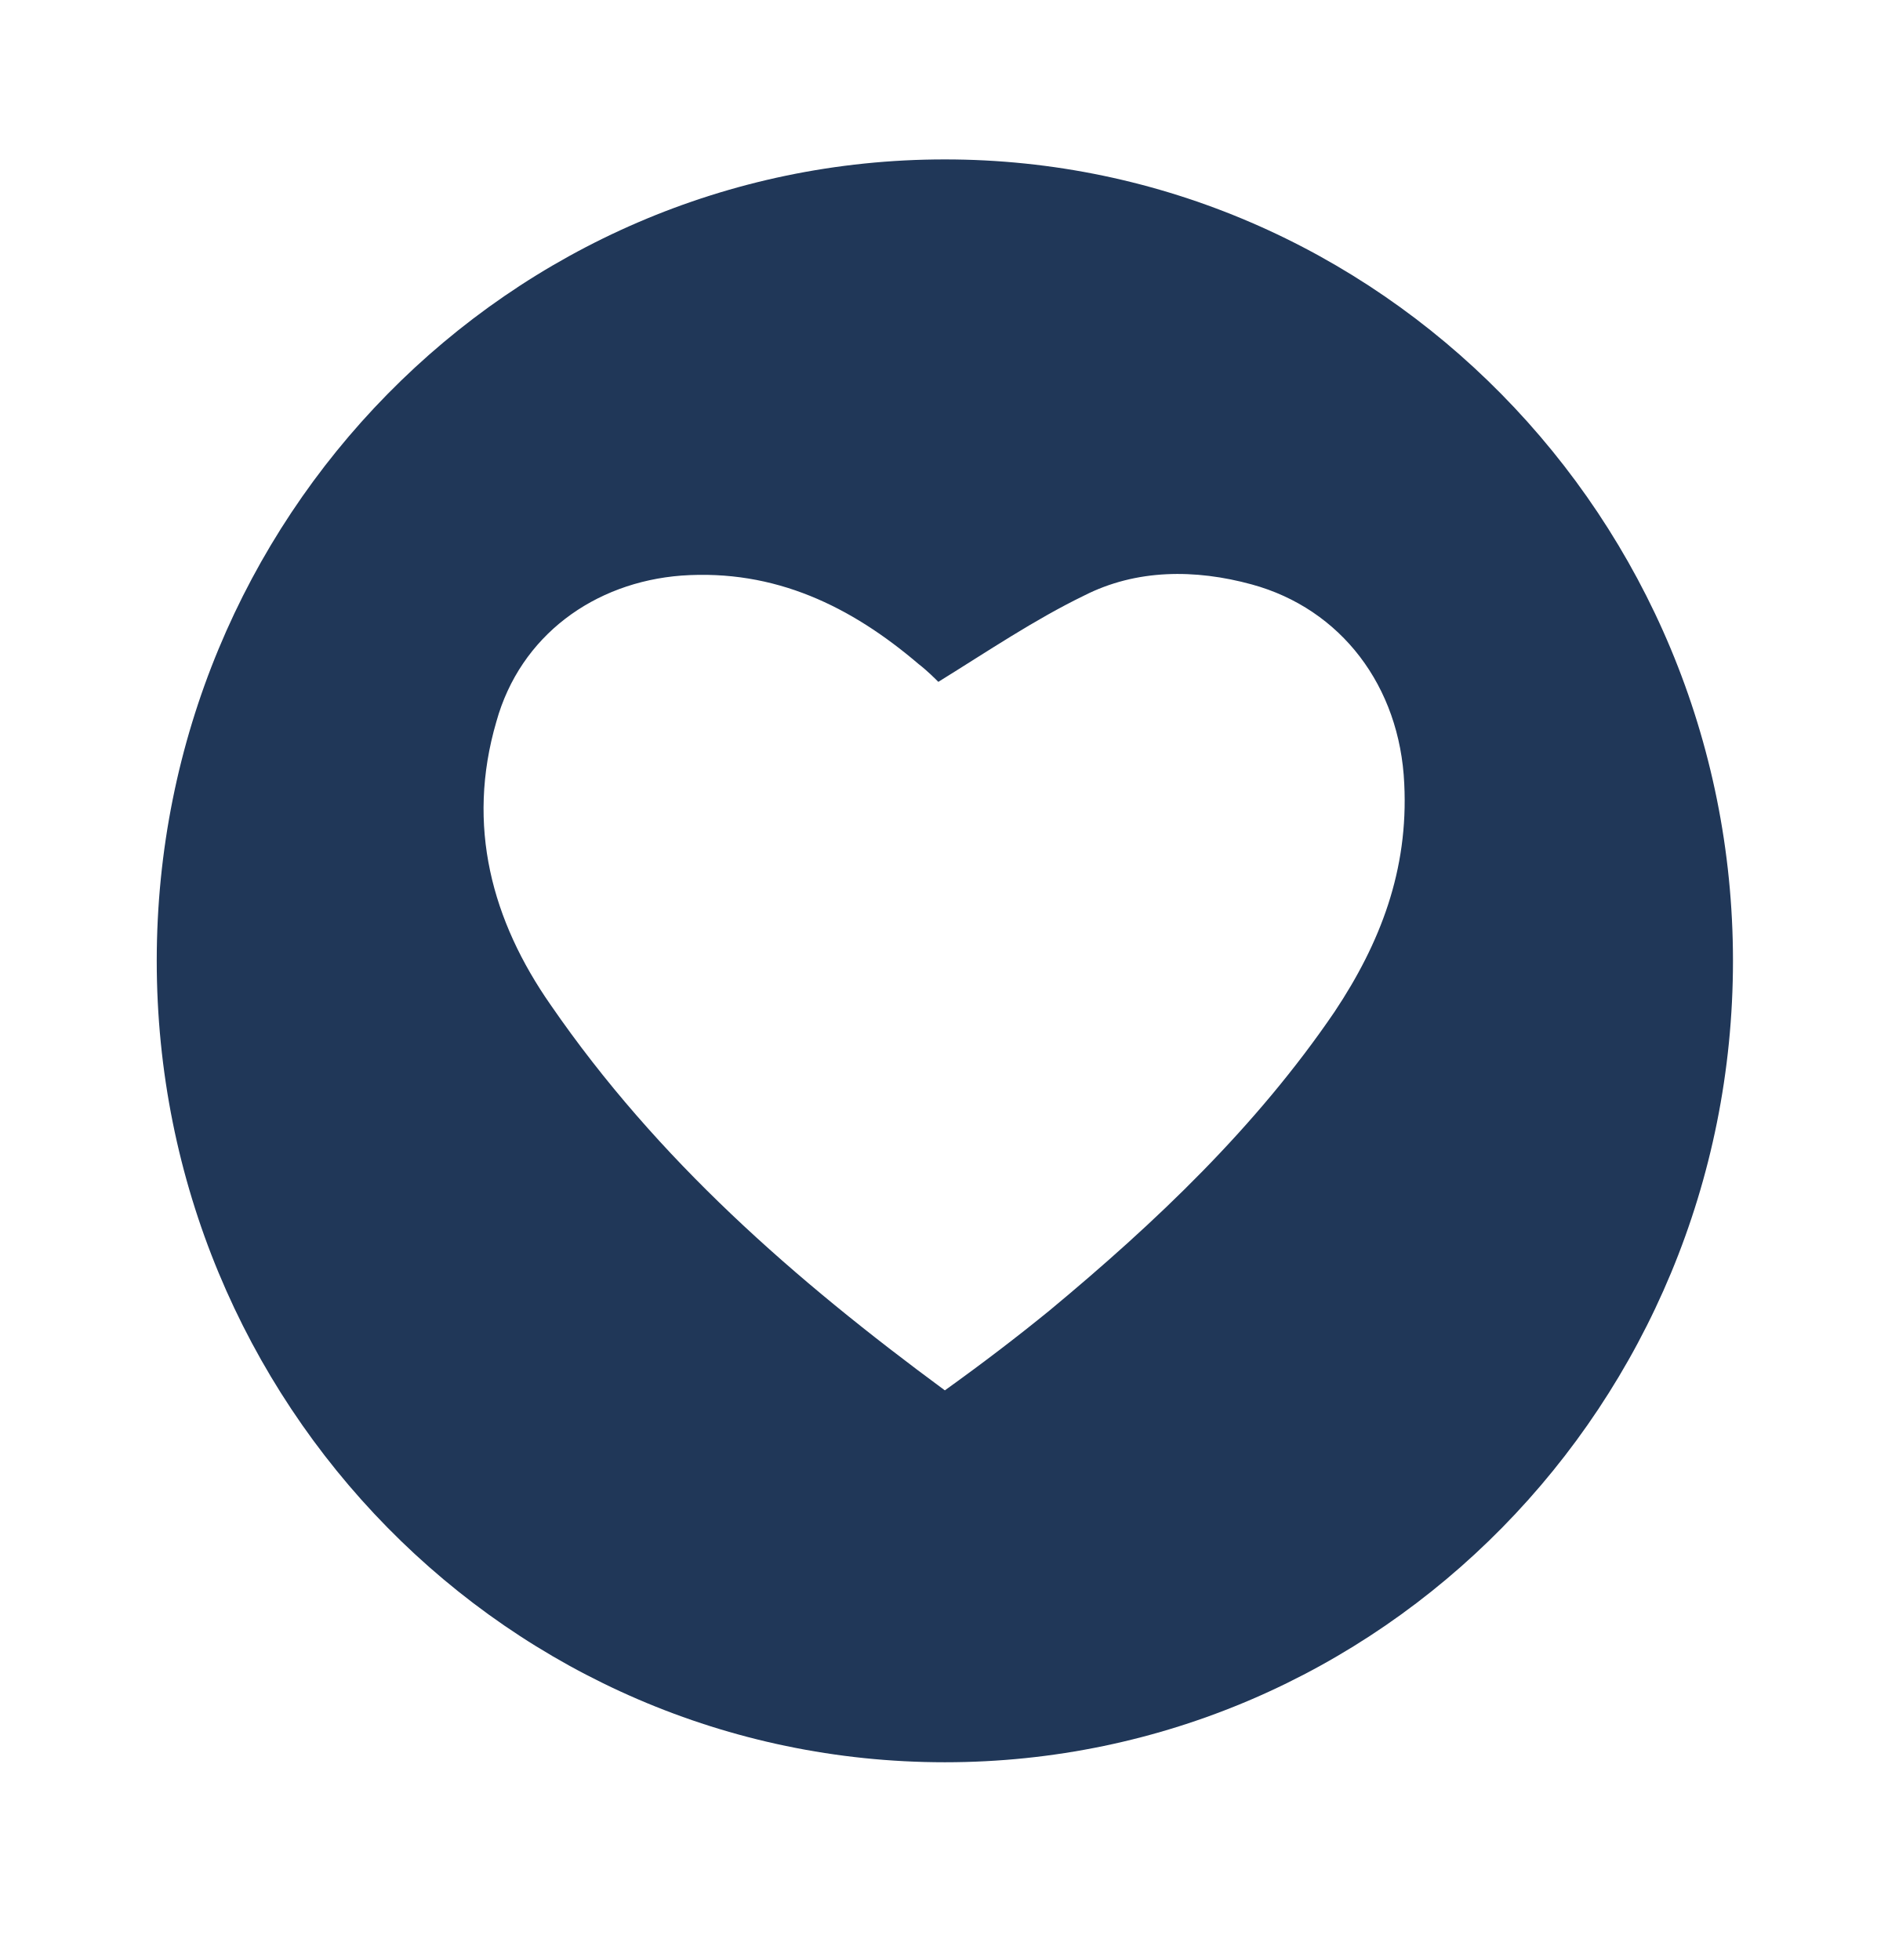
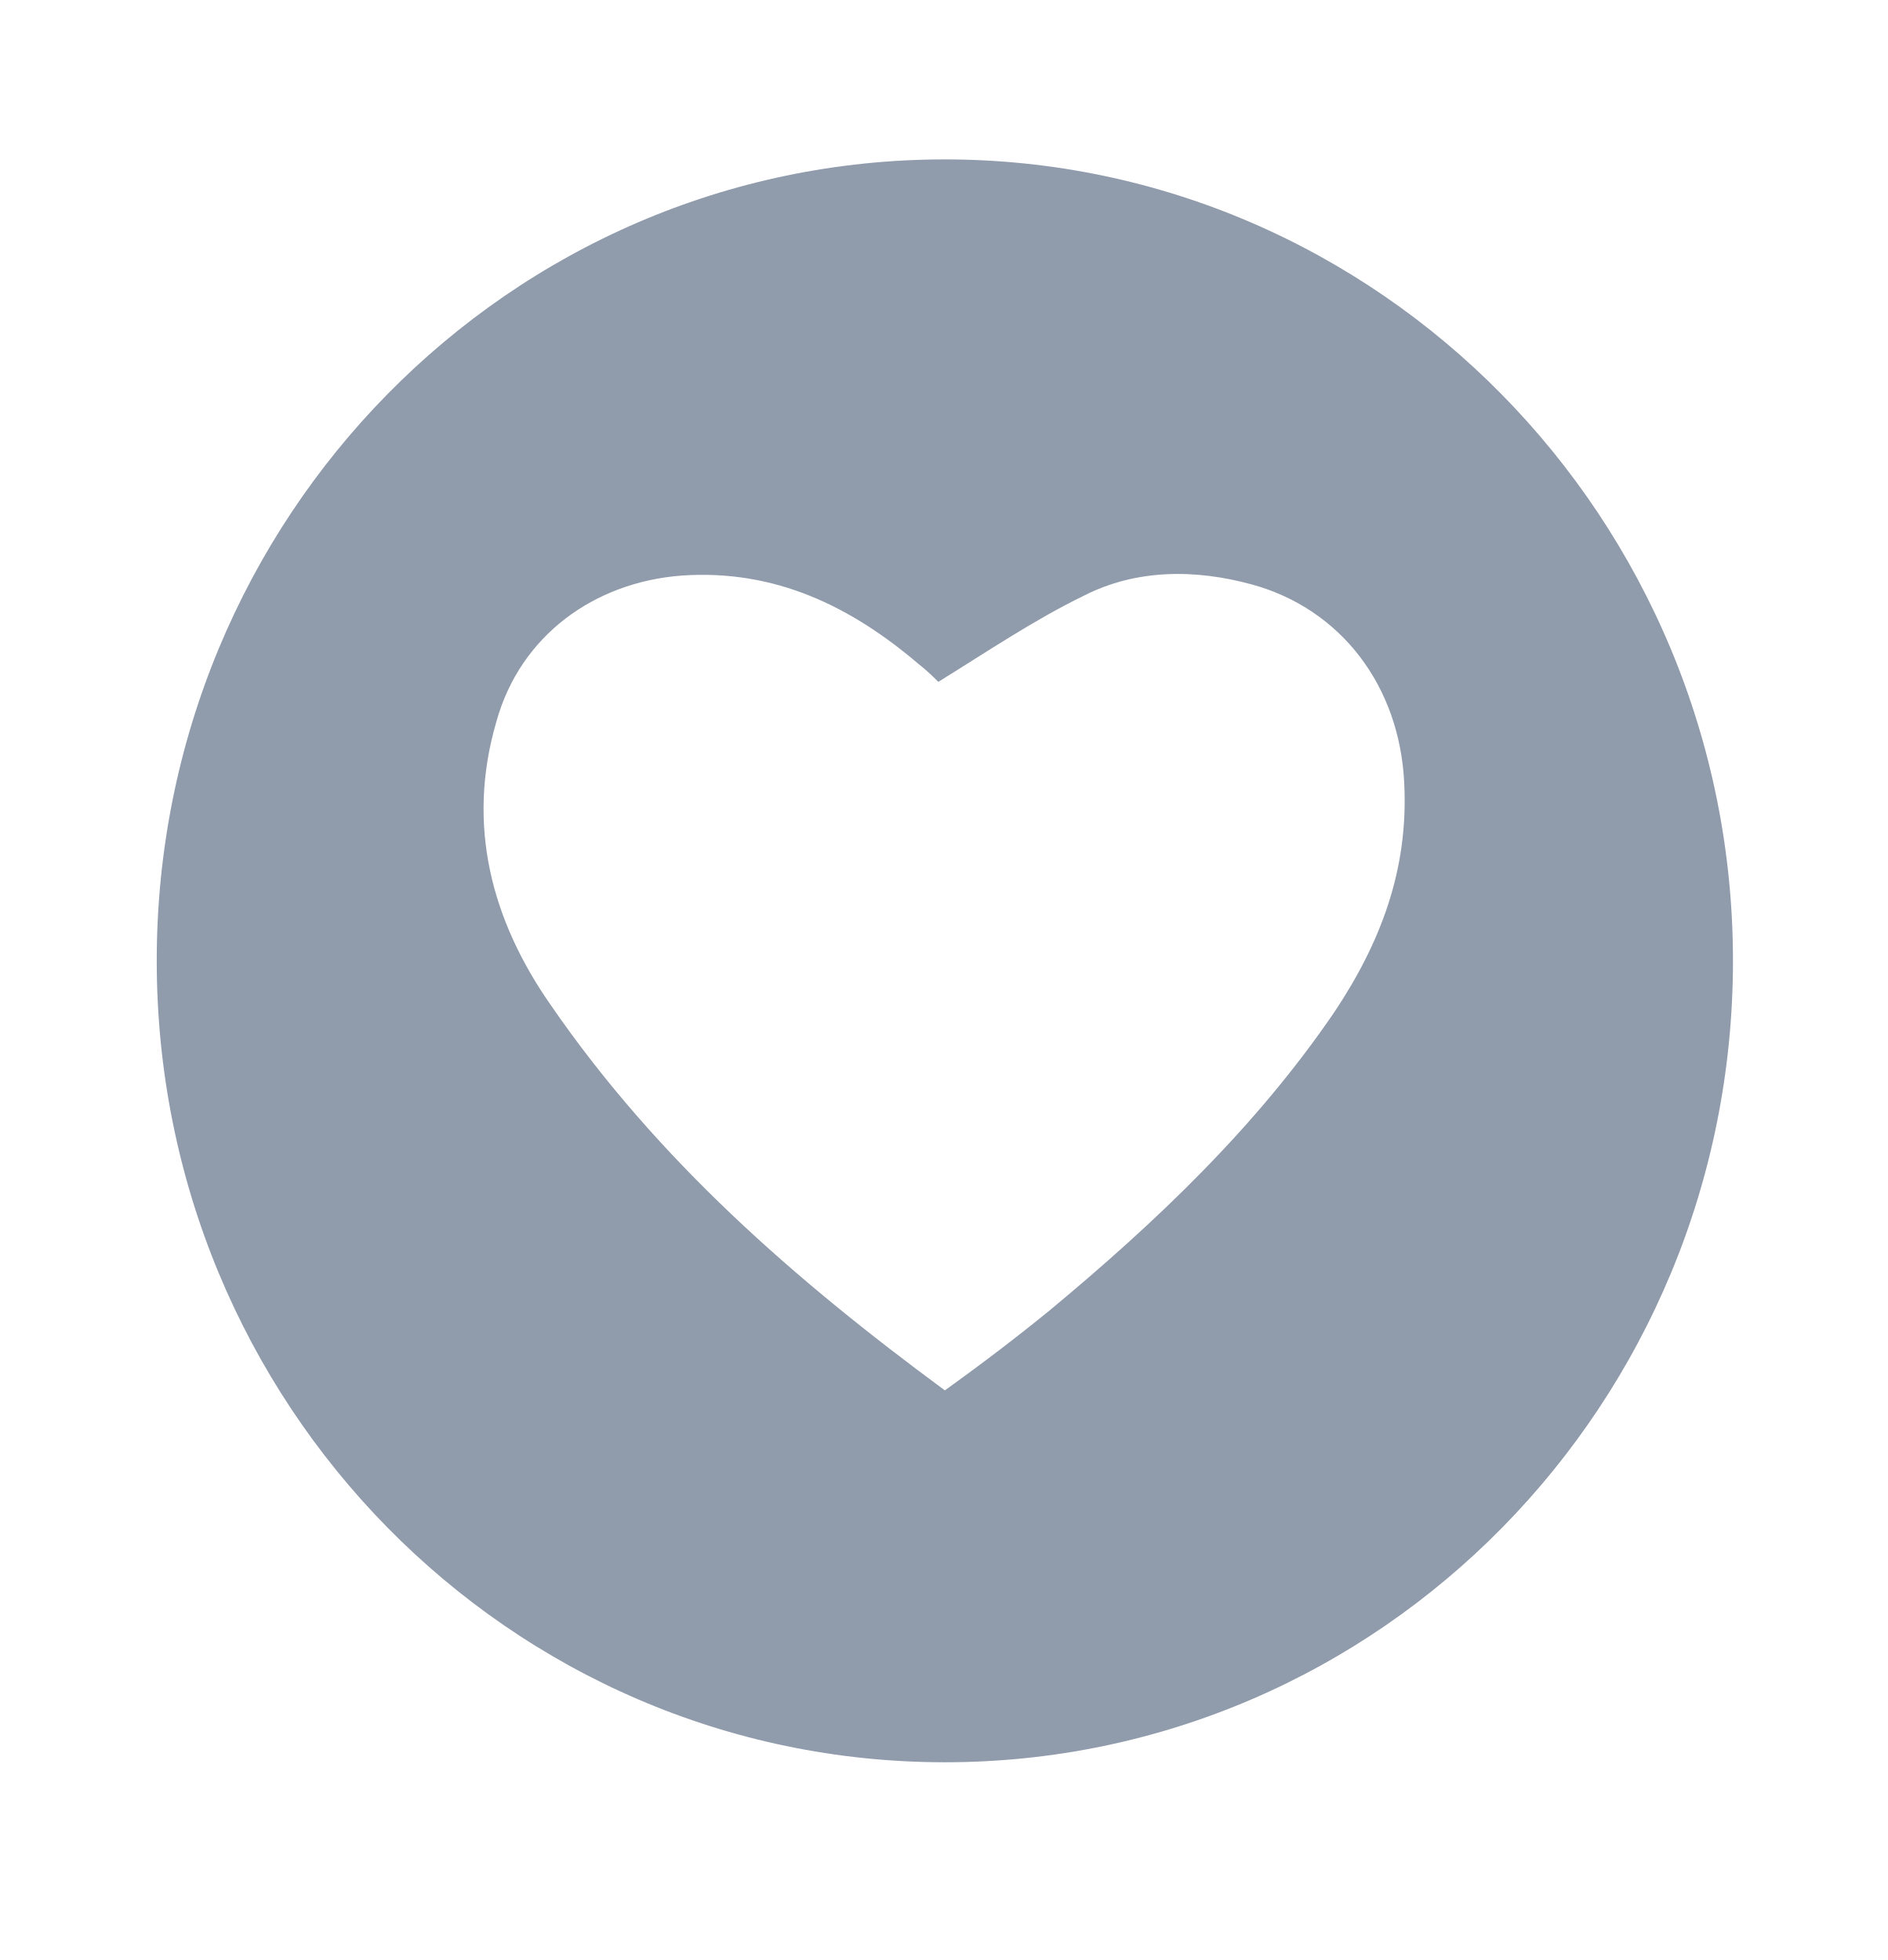
- <svg xmlns="http://www.w3.org/2000/svg" width="26" height="27" viewBox="0 0 26 27" fill="none">
-   <path d="M13.015 2.196C7.017 2.196 2.159 7.137 2.159 13.236C2.159 19.336 7.017 24.276 13.015 24.276C19.013 24.276 23.871 19.336 23.871 13.236C23.871 7.137 18.983 2.196 13.015 2.196ZM18.383 13.938C17.303 15.524 15.924 16.835 14.454 18.055C14.005 18.421 13.525 18.787 13.015 19.153C10.946 17.628 9.057 15.981 7.587 13.846C6.777 12.687 6.418 11.376 6.837 9.942C7.167 8.753 8.187 8.021 9.386 7.929C10.676 7.838 11.726 8.356 12.655 9.149C12.775 9.241 12.895 9.363 12.925 9.393C13.615 8.966 14.245 8.539 14.934 8.204C15.654 7.838 16.464 7.838 17.243 8.051C18.473 8.387 19.283 9.454 19.343 10.796C19.402 11.986 19.013 12.992 18.383 13.938Z" fill="#203758" />
+ <svg xmlns="http://www.w3.org/2000/svg" width="26" height="27" viewBox="0 0 26 27" fill="#909bac">
+   <path d="M13.015 2.196C7.017 2.196 2.159 7.137 2.159 13.236C2.159 19.336 7.017 24.276 13.015 24.276C19.013 24.276 23.871 19.336 23.871 13.236C23.871 7.137 18.983 2.196 13.015 2.196ZM18.383 13.938C17.303 15.524 15.924 16.835 14.454 18.055C14.005 18.421 13.525 18.787 13.015 19.153C10.946 17.628 9.057 15.981 7.587 13.846C6.777 12.687 6.418 11.376 6.837 9.942C7.167 8.753 8.187 8.021 9.386 7.929C10.676 7.838 11.726 8.356 12.655 9.149C12.775 9.241 12.895 9.363 12.925 9.393C13.615 8.966 14.245 8.539 14.934 8.204C15.654 7.838 16.464 7.838 17.243 8.051C18.473 8.387 19.283 9.454 19.343 10.796C19.402 11.986 19.013 12.992 18.383 13.938Z" />
</svg>
